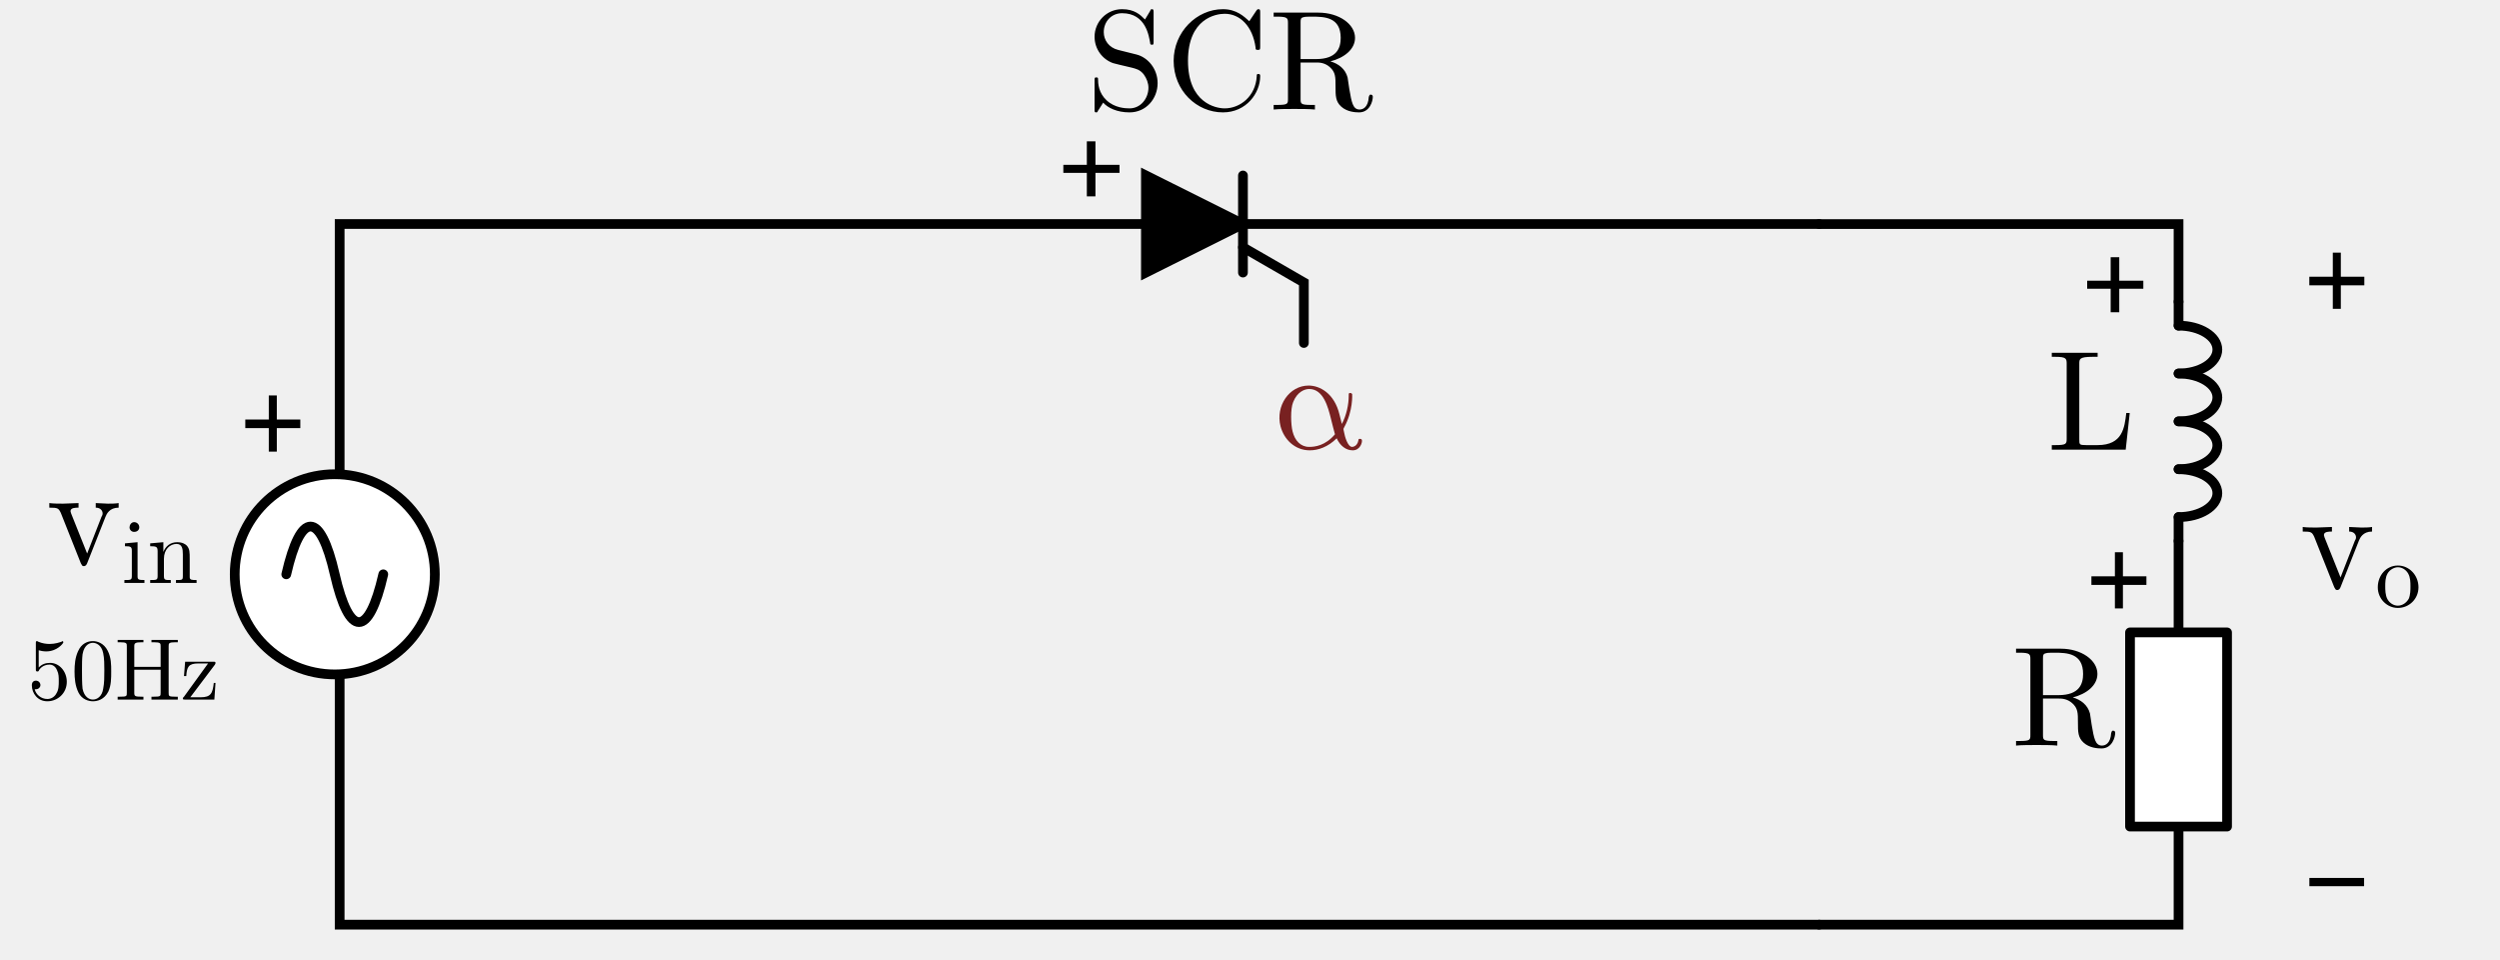
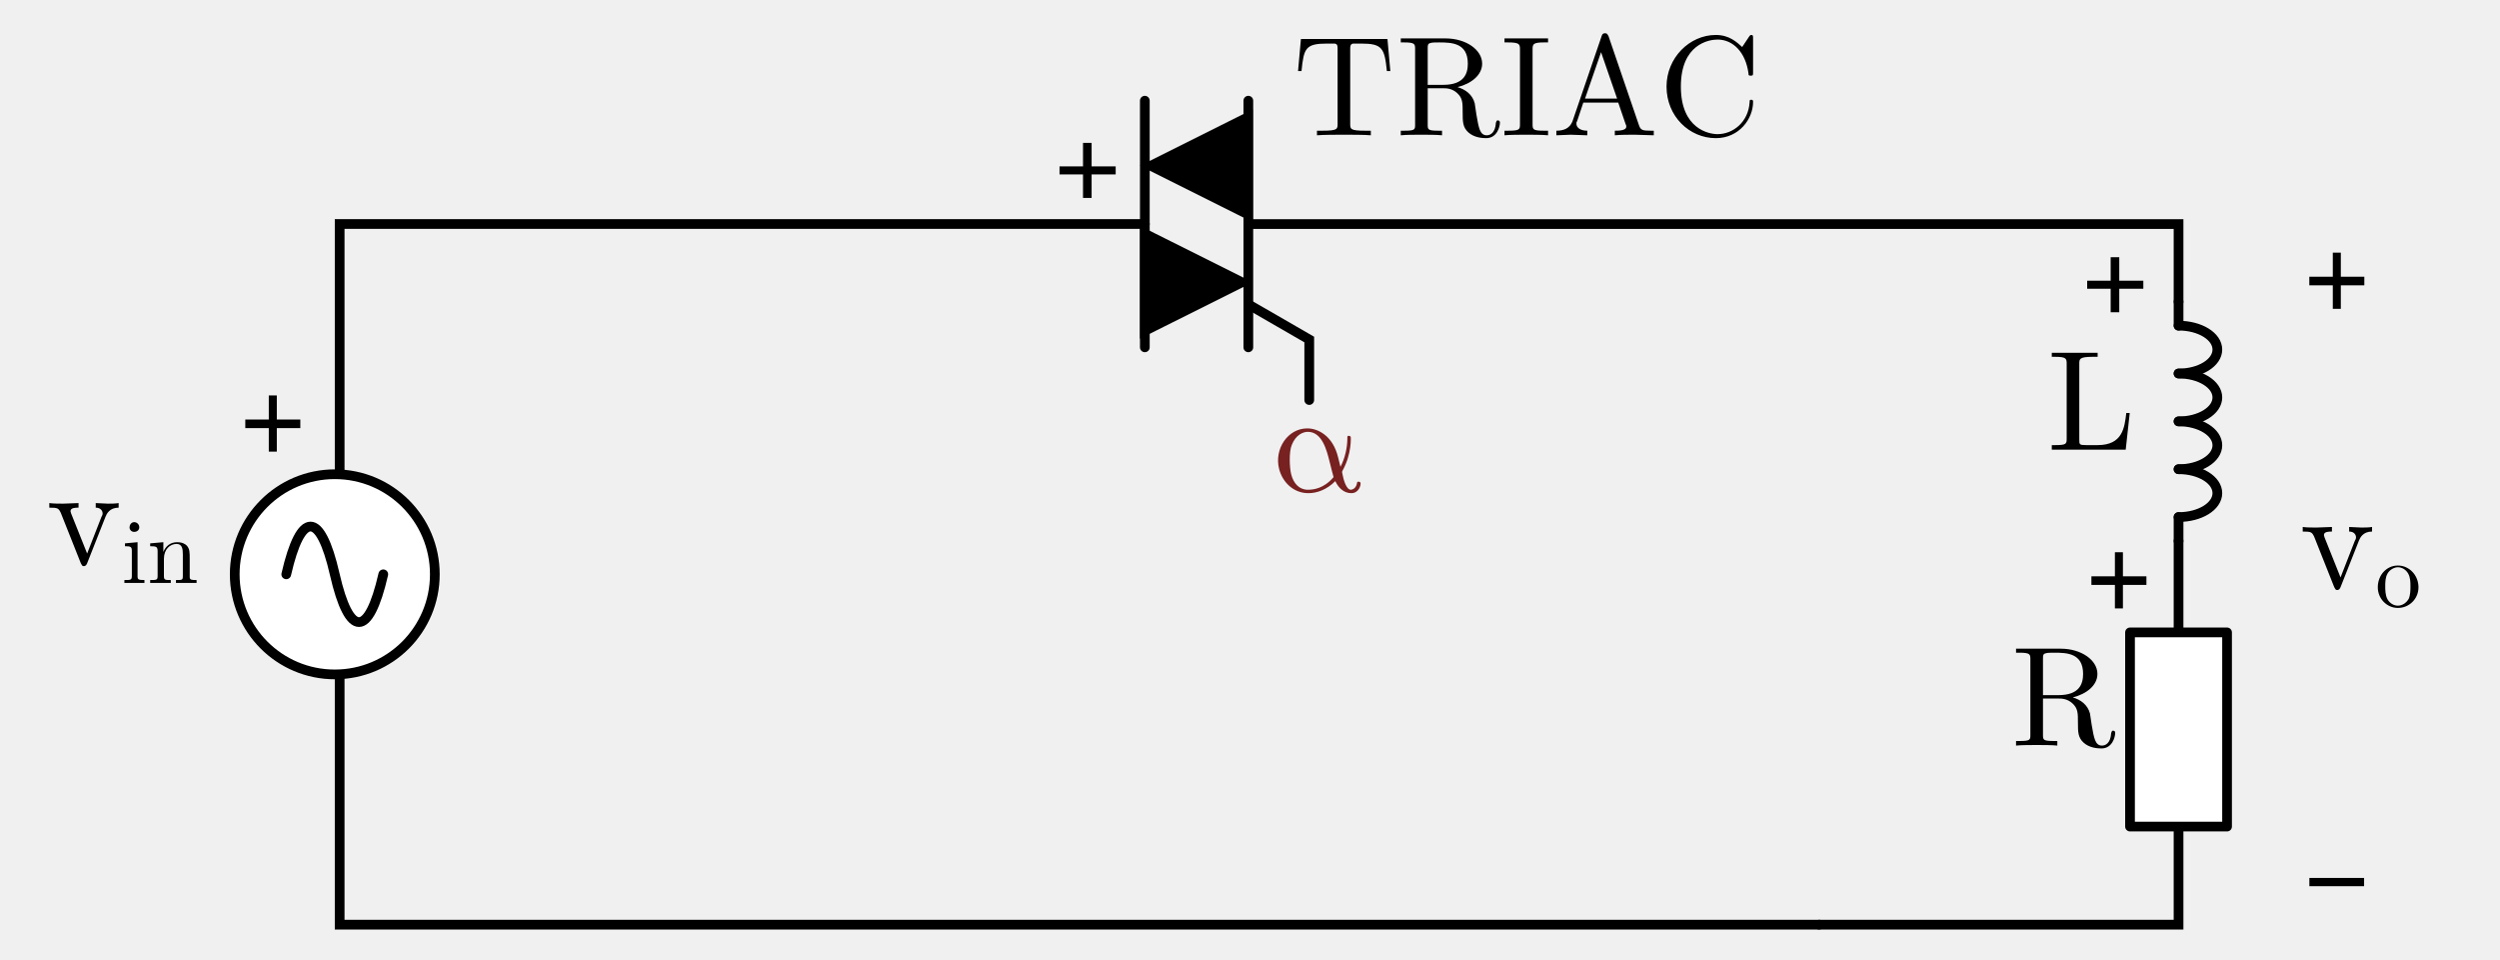
<svg xmlns="http://www.w3.org/2000/svg" width="68.138mm" height="26.153mm" viewBox="0 0 68.138 26.153" version="1.1" id="svg1">
  <defs id="defs1" />
  <g id="layer1" style="display:inline" transform="translate(-51.30364,-149.4018)">
    <rect style="fill:none;stroke:none;stroke-width:0.265px;stroke-linecap:round;stroke-linejoin:miter;stroke-opacity:1" id="rect74" width="68.138" height="26.153" x="51.304" y="149.402" />
-     <path style="fill:none;stroke:#000000;stroke-width:0.265px;stroke-linecap:round;stroke-linejoin:miter;stroke-opacity:1" d="M 100.905,174.603 H 60.565 v -19.096 h 40.341" id="path25" />
+     <path style="fill:none;stroke:#000000;stroke-width:0.265px;stroke-linecap:round;stroke-linejoin:miter;stroke-opacity:1" d="M 100.905,174.603 H 60.565 v -19.096 l 21.955,0" id="path25" />
    <text xml:space="preserve" style="font-style:normal;font-weight:normal;font-size:10.583px;line-height:1.25;font-family:sans-serif;letter-spacing:0px;word-spacing:0px;fill:#000000;fill-opacity:1;stroke:none;stroke-width:0.265" x="57.836" y="162.07" id="text47">
      <tspan id="tspan47" x="57.836" y="162.07" style="font-size:3.175px;stroke-width:0.265">+</tspan>
    </text>
    <g id="g74" transform="translate(0,0.3542691)">
      <text xml:space="preserve" style="font-style:normal;font-weight:normal;font-size:10.583px;line-height:1.25;font-family:sans-serif;letter-spacing:0px;word-spacing:0px;fill:#000000;fill-opacity:1;stroke:none;stroke-width:0.265" x="114.112" y="157.822" id="text52">
        <tspan id="tspan52" x="114.112" y="157.822" style="font-size:3.175px;stroke-width:0.265">+</tspan>
      </text>
      <path style="font-size:3.175px;line-height:1.25;letter-spacing:0px;word-spacing:0px;stroke-width:0.265" d="m 115.763,172.976 v 0.225 h -1.492 v -0.225 z" id="path52" aria-label="+" />
      <text id="text54" y="165.082" x="114.01" style="font-style:normal;font-variant:normal;font-weight:normal;font-stretch:normal;font-size:3.881px;line-height:1.25;font-family:'Cambria Math';-inkscape-font-specification:'Cambria Math';letter-spacing:0px;word-spacing:0px;fill:#000000;fill-opacity:1;stroke:none;stroke-width:0.265" xml:space="preserve">
        <tspan style="font-style:normal;font-variant:normal;font-weight:normal;font-stretch:normal;font-size:3.881px;font-family:'Cambria Math';-inkscape-font-specification:'Cambria Math';stroke-width:0.265" y="165.082" x="114.01" id="tspan54">v<tspan style="font-style:normal;font-variant:normal;font-weight:normal;font-stretch:normal;font-size:65%;font-family:'Cambria Math';-inkscape-font-specification:'Cambria Math';baseline-shift:sub" id="tspan53">o</tspan>
        </tspan>
      </text>
    </g>
-     <g id="g55" transform="rotate(90,48.36473,94.23648)">
-       <path style="fill:#000000;stroke:#000000;stroke-width:0.265px;stroke-linecap:round;stroke-linejoin:miter;stroke-opacity:1" d="m 108.313,60.053 1.323,-2.646 v 0 l 1.323,2.646 v 0 z" id="path54" />
-       <path style="fill:none;stroke:#000000;stroke-width:0.265px;stroke-linecap:round;stroke-linejoin:miter;stroke-opacity:1" d="m 108.313,57.407 h 2.646" id="path55" />
-     </g>
-     <text id="text55" y="152.386" x="80.931" style="font-style:normal;font-variant:normal;font-weight:normal;font-stretch:normal;font-size:3.881px;line-height:1.25;font-family:'Cambria Math';-inkscape-font-specification:'Cambria Math';letter-spacing:0px;word-spacing:0px;fill:#000000;fill-opacity:1;stroke:none;stroke-width:0.265" xml:space="preserve">
-       <tspan style="font-style:normal;font-variant:normal;font-weight:normal;font-stretch:normal;font-size:3.881px;font-family:'Cambria Math';-inkscape-font-specification:'Cambria Math';stroke-width:0.265" y="152.386" x="80.931" id="tspan55">SCR</tspan>
-     </text>
-     <text xml:space="preserve" style="font-style:normal;font-weight:normal;font-size:10.583px;line-height:1.25;font-family:sans-serif;letter-spacing:0px;word-spacing:0px;fill:#000000;fill-opacity:1;stroke:none;stroke-width:0.265" x="153.099" y="-79.937" id="text56" transform="rotate(90)">
-       <tspan id="tspan56" x="153.099" y="-79.937" style="font-size:3.175px;stroke-width:0.265">+</tspan>
-     </text>
    <circle style="fill:#ffffff;stroke:#000000;stroke-width:0.265px;stroke-linecap:round;stroke-linejoin:miter;stroke-opacity:1" id="circle56" cx="60.432" cy="165.055" r="2.728" />
    <text id="text58" y="164.785" x="52.57" style="font-style:normal;font-variant:normal;font-weight:normal;font-stretch:normal;font-size:3.881px;line-height:1.25;font-family:'Cambria Math';-inkscape-font-specification:'Cambria Math';letter-spacing:0px;word-spacing:0px;fill:#000000;fill-opacity:1;stroke:none;stroke-width:0.265" xml:space="preserve">
      <tspan style="font-style:normal;font-variant:normal;font-weight:normal;font-stretch:normal;font-size:3.881px;font-family:'Cambria Math';-inkscape-font-specification:'Cambria Math';stroke-width:0.265" y="164.785" x="52.57" id="tspan58">v<tspan style="font-style:normal;font-variant:normal;font-weight:normal;font-stretch:normal;font-size:65%;font-family:'Cambria Math';-inkscape-font-specification:'Cambria Math';baseline-shift:sub" id="tspan57">in</tspan>
      </tspan>
    </text>
    <path style="display:inline;fill:none;stroke:#000000;stroke-width:0.265;stroke-linecap:round;stroke-linejoin:miter;stroke-miterlimit:4;stroke-dasharray:none;stroke-opacity:1" d="m 59.109,165.055 c 0.397,-1.736 0.926,-1.736 1.322,3.1e-4 0.396,1.736 0.926,1.736 1.323,-3.1e-4" id="path3-2" />
-     <text id="text47-8" y="161.627" x="85.968" style="font-style:normal;font-variant:normal;font-weight:normal;font-stretch:normal;font-size:3.881px;line-height:1.25;font-family:'Cambria Math';-inkscape-font-specification:'Cambria Math';letter-spacing:0px;word-spacing:0px;fill:#782121;fill-opacity:1;stroke:none;stroke-width:0.265" xml:space="preserve">
+   </g>
+   <g id="layer2" style="display:none">
+     <path style="display:inline;fill:#000000;stroke:#000000;stroke-width:0.265px;stroke-linecap:round;stroke-linejoin:miter;stroke-opacity:1" d="m 82.548,154.184 2.646,1.323 v 0 l -2.646,1.323 v 0 z" id="path54" transform="translate(-51.30364,-149.4018)" />
+     <path style="display:inline;fill:none;stroke:#000000;stroke-width:0.265px;stroke-linecap:round;stroke-linejoin:miter;stroke-opacity:1" d="m 85.194,154.184 v 2.646" id="path55" transform="translate(-51.30364,-149.4018)" />
+     <text id="text55" y="3.685" x="35.167" style="font-style:normal;font-variant:normal;font-weight:normal;font-stretch:normal;font-size:3.881px;line-height:1.25;font-family:'Cambria Math';-inkscape-font-specification:'Cambria Math';letter-spacing:0px;word-spacing:0px;display:inline;fill:#000000;fill-opacity:1;stroke:none;stroke-width:0.265" xml:space="preserve">
+       <tspan style="font-style:normal;font-variant:normal;font-weight:normal;font-stretch:normal;font-size:3.881px;font-family:'Cambria Math';-inkscape-font-specification:'Cambria Math';stroke-width:0.265" y="3.685" x="35.167" id="tspan55">SCR</tspan>
+     </text>
+     <text xml:space="preserve" style="font-style:normal;font-weight:normal;font-size:10.583px;line-height:1.25;font-family:sans-serif;letter-spacing:0px;word-spacing:0px;display:inline;fill:#000000;fill-opacity:1;stroke:none;stroke-width:0.265" x="153.099" y="-79.937" id="text56" transform="rotate(90,49.04908,-100.3527)">
+       <tspan id="tspan56" x="153.099" y="-79.937" style="font-size:3.175px;stroke-width:0.265">+</tspan>
+     </text>
+     <text id="text47-8" y="161.627" x="85.968" style="font-style:normal;font-variant:normal;font-weight:normal;font-stretch:normal;font-size:3.881px;line-height:1.25;font-family:'Cambria Math';-inkscape-font-specification:'Cambria Math';letter-spacing:0px;word-spacing:0px;display:inline;fill:#782121;fill-opacity:1;stroke:none;stroke-width:0.265" xml:space="preserve" transform="translate(-51.30364,-149.4018)">
      <tspan style="font-style:normal;font-variant:normal;font-weight:normal;font-stretch:normal;font-size:3.881px;font-family:'Cambria Math';-inkscape-font-specification:'Cambria Math';fill:#782121;fill-opacity:1;stroke-width:0.265" y="161.627" x="85.968" id="tspan47-2">α</tspan>
    </text>
-     <path style="fill:none;stroke:#000000;stroke-width:0.265px;stroke-linecap:round;stroke-linejoin:miter;stroke-opacity:1" d="m 85.194,156.142 1.661,0.959 v 1.649" id="path1" />
+     <path style="display:inline;fill:none;stroke:#000000;stroke-width:0.265px;stroke-linecap:round;stroke-linejoin:miter;stroke-opacity:1" d="m 85.194,156.142 1.661,0.959 v 1.649" id="path1" transform="translate(-51.30364,-149.4018)" />
+     <path style="display:inline;fill:none;stroke:#000000;stroke-width:0.265px;stroke-linecap:round;stroke-linejoin:miter;stroke-opacity:1" d="m 85.194,154.184 v 2.646" id="path12" transform="translate(-51.30364,-149.4018)" />
  </g>
-   <g id="layer5" transform="translate(-51.30364,-149.4018)" style="display:inline">
+   <g id="layer3" transform="translate(-0.774918)" style="display:inline">
+     <text xml:space="preserve" style="font-style:normal;font-weight:normal;font-size:10.583px;line-height:1.25;font-family:sans-serif;letter-spacing:0px;word-spacing:0px;display:inline;fill:#000000;fill-opacity:1;stroke:none;stroke-width:0.265" x="3.74" y="-29.307" id="text5" transform="rotate(90)">
+       <tspan id="tspan5" x="3.74" y="-29.307" style="font-size:3.175px;stroke-width:0.265">+</tspan>
+     </text>
+     <text id="text6" y="13.392" x="35.404" style="font-style:normal;font-variant:normal;font-weight:normal;font-stretch:normal;font-size:3.881px;line-height:1.25;font-family:'Cambria Math';-inkscape-font-specification:'Cambria Math';letter-spacing:0px;word-spacing:0px;display:inline;fill:#782121;fill-opacity:1;stroke:none;stroke-width:0.265" xml:space="preserve">
+       <tspan style="font-style:normal;font-variant:normal;font-weight:normal;font-stretch:normal;font-size:3.881px;font-family:'Cambria Math';-inkscape-font-specification:'Cambria Math';fill:#782121;fill-opacity:1;stroke-width:0.265" y="13.392" x="35.404" id="tspan6">α</tspan>
+     </text>
+     <path style="display:inline;fill:none;stroke:#000000;stroke-width:0.265px;stroke-linecap:round;stroke-linejoin:miter;stroke-opacity:1" d="m 34.812,8.295 1.661,0.959 v 1.649" id="path6" />
+     <g id="g12" transform="translate(0.7459388,-9.179494)" style="display:inline">
+       <g id="g11" transform="translate(0,-1.40383)">
+         <path style="display:inline;fill:#000000;stroke:#000000;stroke-width:0.265px;stroke-linecap:round;stroke-linejoin:miter;stroke-opacity:1" d="m 31.244,16.954 2.646,1.323 v 0 l -2.646,1.323 v 0 z" id="path2" />
+         <path style="display:inline;fill:#000000;stroke:#000000;stroke-width:0.265px;stroke-linecap:round;stroke-linejoin:miter;stroke-opacity:1" d="m 34.054,13.779 -2.646,1.323 v 0 l 2.646,1.323 v 0 z" id="path8" />
+       </g>
+       <path style="display:inline;fill:none;stroke:#000000;stroke-width:0.265px;stroke-linecap:round;stroke-linejoin:miter;stroke-opacity:1" d="m 31.244,11.924 v 6.722" id="path9" />
+       <path style="display:inline;fill:none;stroke:#000000;stroke-width:0.265px;stroke-linecap:round;stroke-linejoin:miter;stroke-opacity:1" d="m 34.066,11.924 v 6.722" id="path10" />
+     </g>
+     <text id="text12" y="3.685" x="36.029" style="font-style:normal;font-variant:normal;font-weight:normal;font-stretch:normal;font-size:3.881px;line-height:1.25;font-family:'Cambria Math';-inkscape-font-specification:'Cambria Math';letter-spacing:0px;word-spacing:0px;display:inline;fill:#000000;fill-opacity:1;stroke:none;stroke-width:0.265" xml:space="preserve">
+       <tspan style="font-style:normal;font-variant:normal;font-weight:normal;font-stretch:normal;font-size:3.881px;font-family:'Cambria Math';-inkscape-font-specification:'Cambria Math';stroke-width:0.265" y="3.685" x="36.029" id="tspan12">TRIAC</tspan>
+     </text>
+   </g>
+   <g id="layer5" transform="translate(-51.30364,-149.4018)" style="display:none">
    <text id="text75" y="168.467" x="52.047" style="font-style:normal;font-variant:normal;font-weight:normal;font-stretch:normal;font-size:2.388px;line-height:1.25;font-family:'Cambria Math';-inkscape-font-specification:'Cambria Math';letter-spacing:0px;word-spacing:0px;display:inline;fill:#000000;fill-opacity:1;stroke:none;stroke-width:0.265" xml:space="preserve">
      <tspan style="font-style:normal;font-variant:normal;font-weight:normal;font-stretch:normal;font-size:2.388px;font-family:'Cambria Math';-inkscape-font-specification:'Cambria Math';stroke-width:0.265" y="168.467" x="52.047" id="tspan75">50Hz</tspan>
    </text>
  </g>
  <g id="layer6" transform="translate(-51.30364,-149.4018)" style="display:none">
    <text id="text76" y="168.467" x="52.047" style="font-style:normal;font-variant:normal;font-weight:normal;font-stretch:normal;font-size:2.388px;line-height:1.25;font-family:'Cambria Math';-inkscape-font-specification:'Cambria Math';letter-spacing:0px;word-spacing:0px;display:inline;fill:#000000;fill-opacity:1;stroke:none;stroke-width:0.265" xml:space="preserve">
      <tspan style="font-style:normal;font-variant:normal;font-weight:normal;font-stretch:normal;font-size:2.388px;font-family:'Cambria Math';-inkscape-font-specification:'Cambria Math';stroke-width:0.265" y="168.467" x="52.047" id="tspan76">60Hz</tspan>
    </text>
  </g>
  <g id="layer9" style="display:none" transform="translate(-51.30364,-149.4018)">
    <path style="display:inline;fill:none;stroke:#000000;stroke-width:0.265px;stroke-linecap:round;stroke-linejoin:miter;stroke-opacity:1" d="m 100.905,155.507 h 9.799 v 19.096 h -9.799" id="path3" />
    <path style="display:inline;fill:#ffffff;stroke:#000000;stroke-width:0.265px;stroke-linecap:round;stroke-linejoin:round;stroke-opacity:1" d="m 109.381,164.409 v -2.646 h 2.646 v 5.292 h -2.646 v -2.646" id="path4" />
    <text xml:space="preserve" style="font-style:normal;font-weight:normal;font-size:10.583px;line-height:1.25;font-family:sans-serif;letter-spacing:0px;word-spacing:0px;display:inline;fill:#000000;fill-opacity:1;stroke:none;stroke-width:0.265" x="108.173" y="161.468" id="text34">
      <tspan id="tspan34" x="108.173" y="161.468" style="font-size:3.175px;stroke-width:0.265">+</tspan>
    </text>
    <text id="text37" y="164.846" x="106.132" style="font-style:normal;font-variant:normal;font-weight:normal;font-stretch:normal;font-size:3.881px;line-height:1.25;font-family:'Cambria Math';-inkscape-font-specification:'Cambria Math';letter-spacing:0px;word-spacing:0px;display:inline;fill:#000000;fill-opacity:1;stroke:none;stroke-width:0.265" xml:space="preserve">
      <tspan style="font-style:normal;font-variant:normal;font-weight:normal;font-stretch:normal;font-size:3.881px;font-family:'Cambria Math';-inkscape-font-specification:'Cambria Math';stroke-width:0.265" y="164.846" x="106.132" id="tspan37">R</tspan>
    </text>
  </g>
  <g id="layer10" style="display:inline" transform="translate(-51.30364,-149.4018)">
-     <path style="display:inline;fill:none;stroke:#000000;stroke-width:0.265px;stroke-linecap:round;stroke-linejoin:miter;stroke-opacity:1" d="m 110.704,157.626 v -2.118 h -9.799" id="path26" />
+     <path style="display:inline;fill:none;stroke:#000000;stroke-width:0.265px;stroke-linecap:round;stroke-linejoin:miter;stroke-opacity:1" d="m 110.704,157.626 v -2.118 l -25.363,0" id="path26" />
    <text xml:space="preserve" style="font-style:normal;font-weight:normal;font-size:10.583px;line-height:1.25;font-family:sans-serif;letter-spacing:0px;word-spacing:0px;display:inline;fill:#000000;fill-opacity:1;stroke:none;stroke-width:0.265" x="108.173" y="166.343" id="text40">
      <tspan id="tspan40" x="108.173" y="166.343" style="font-size:3.175px;stroke-width:0.265">+</tspan>
    </text>
    <text id="text48" y="169.721" x="106.132" style="font-style:normal;font-variant:normal;font-weight:normal;font-stretch:normal;font-size:3.881px;line-height:1.25;font-family:'Cambria Math';-inkscape-font-specification:'Cambria Math';letter-spacing:0px;word-spacing:0px;display:inline;fill:#000000;fill-opacity:1;stroke:none;stroke-width:0.265" xml:space="preserve">
      <tspan style="font-style:normal;font-variant:normal;font-weight:normal;font-stretch:normal;font-size:3.881px;font-family:'Cambria Math';-inkscape-font-specification:'Cambria Math';stroke-width:0.265" y="169.721" x="106.132" id="tspan48">R</tspan>
    </text>
    <g id="g66" transform="translate(-9.81077,2.32239)" style="display:inline">
      <path style="fill:none;fill-opacity:1;stroke:#000000;stroke-width:0.265;stroke-linecap:round;stroke-linejoin:round;stroke-miterlimit:4;stroke-dasharray:none;stroke-dashoffset:0;stroke-opacity:1;paint-order:normal" id="path58" d="m 120.515,159.868 a 1.058,0.652 0 0 1 1.058,0.652 1.058,0.652 0 0 1 -1.058,0.652" />
      <path style="fill:none;fill-opacity:1;stroke:#000000;stroke-width:0.265;stroke-linecap:round;stroke-linejoin:round;stroke-miterlimit:4;stroke-dasharray:none;stroke-dashoffset:0;stroke-opacity:1;paint-order:normal" id="path59" d="m 120.515,158.564 a 1.058,0.652 0 0 1 1.058,0.652 1.058,0.652 0 0 1 -1.058,0.652" />
      <path style="fill:none;fill-opacity:1;stroke:#000000;stroke-width:0.265;stroke-linecap:round;stroke-linejoin:round;stroke-miterlimit:4;stroke-dasharray:none;stroke-dashoffset:0;stroke-opacity:1;paint-order:normal" id="path60" d="m 120.515,157.26 a 1.058,0.652 0 0 1 1.058,0.652 1.058,0.652 0 0 1 -1.058,0.652" />
      <path style="fill:none;fill-opacity:1;stroke:#000000;stroke-width:0.265;stroke-linecap:round;stroke-linejoin:round;stroke-miterlimit:4;stroke-dasharray:none;stroke-dashoffset:0;stroke-opacity:1;paint-order:normal" id="path61" d="m 120.515,155.955 a 1.058,0.652 0 0 1 1.058,0.652 1.058,0.652 0 0 1 -1.058,0.652" />
      <path style="fill:none;stroke:#000000;stroke-width:0.265px;stroke-linecap:round;stroke-linejoin:miter;stroke-opacity:1" d="m 120.515,161.824 v -0.652" id="path62" />
      <path style="fill:none;stroke:#000000;stroke-width:0.265px;stroke-linecap:round;stroke-linejoin:miter;stroke-opacity:1" d="m 120.515,155.303 v 0.652" id="path63" />
      <text xml:space="preserve" style="font-style:normal;font-weight:normal;font-size:10.583px;line-height:1.25;font-family:sans-serif;letter-spacing:0px;word-spacing:0px;fill:#000000;fill-opacity:1;stroke:none;stroke-width:0.265" x="153.932" y="-117.666" id="text63" transform="rotate(90)">
        <tspan id="tspan63" x="153.932" y="-117.666" style="font-size:3.175px;stroke-width:0.265">+</tspan>
      </text>
      <text id="text64" y="159.335" x="116.935" style="font-style:normal;font-variant:normal;font-weight:normal;font-stretch:normal;font-size:3.881px;line-height:1.25;font-family:'Cambria Math';-inkscape-font-specification:'Cambria Math';letter-spacing:0px;word-spacing:0px;fill:#000000;fill-opacity:1;stroke:none;stroke-width:0.265" xml:space="preserve">
        <tspan style="font-style:normal;font-variant:normal;font-weight:normal;font-stretch:normal;font-size:3.881px;font-family:'Cambria Math';-inkscape-font-specification:'Cambria Math';stroke-width:0.265" y="159.335" x="116.935" id="tspan64">L</tspan>
      </text>
    </g>
    <path style="display:inline;fill:none;stroke:#000000;stroke-width:0.265px;stroke-linecap:round;stroke-linejoin:miter;stroke-opacity:1" d="m 110.704,164.147 v 10.457 h -9.799" id="path67" />
    <path style="display:inline;fill:#ffffff;stroke:#000000;stroke-width:0.265px;stroke-linecap:round;stroke-linejoin:round;stroke-opacity:1" d="m 109.381,169.284 v -2.646 h 2.646 v 5.292 h -2.646 v -2.646" id="path27" />
  </g>
</svg>
